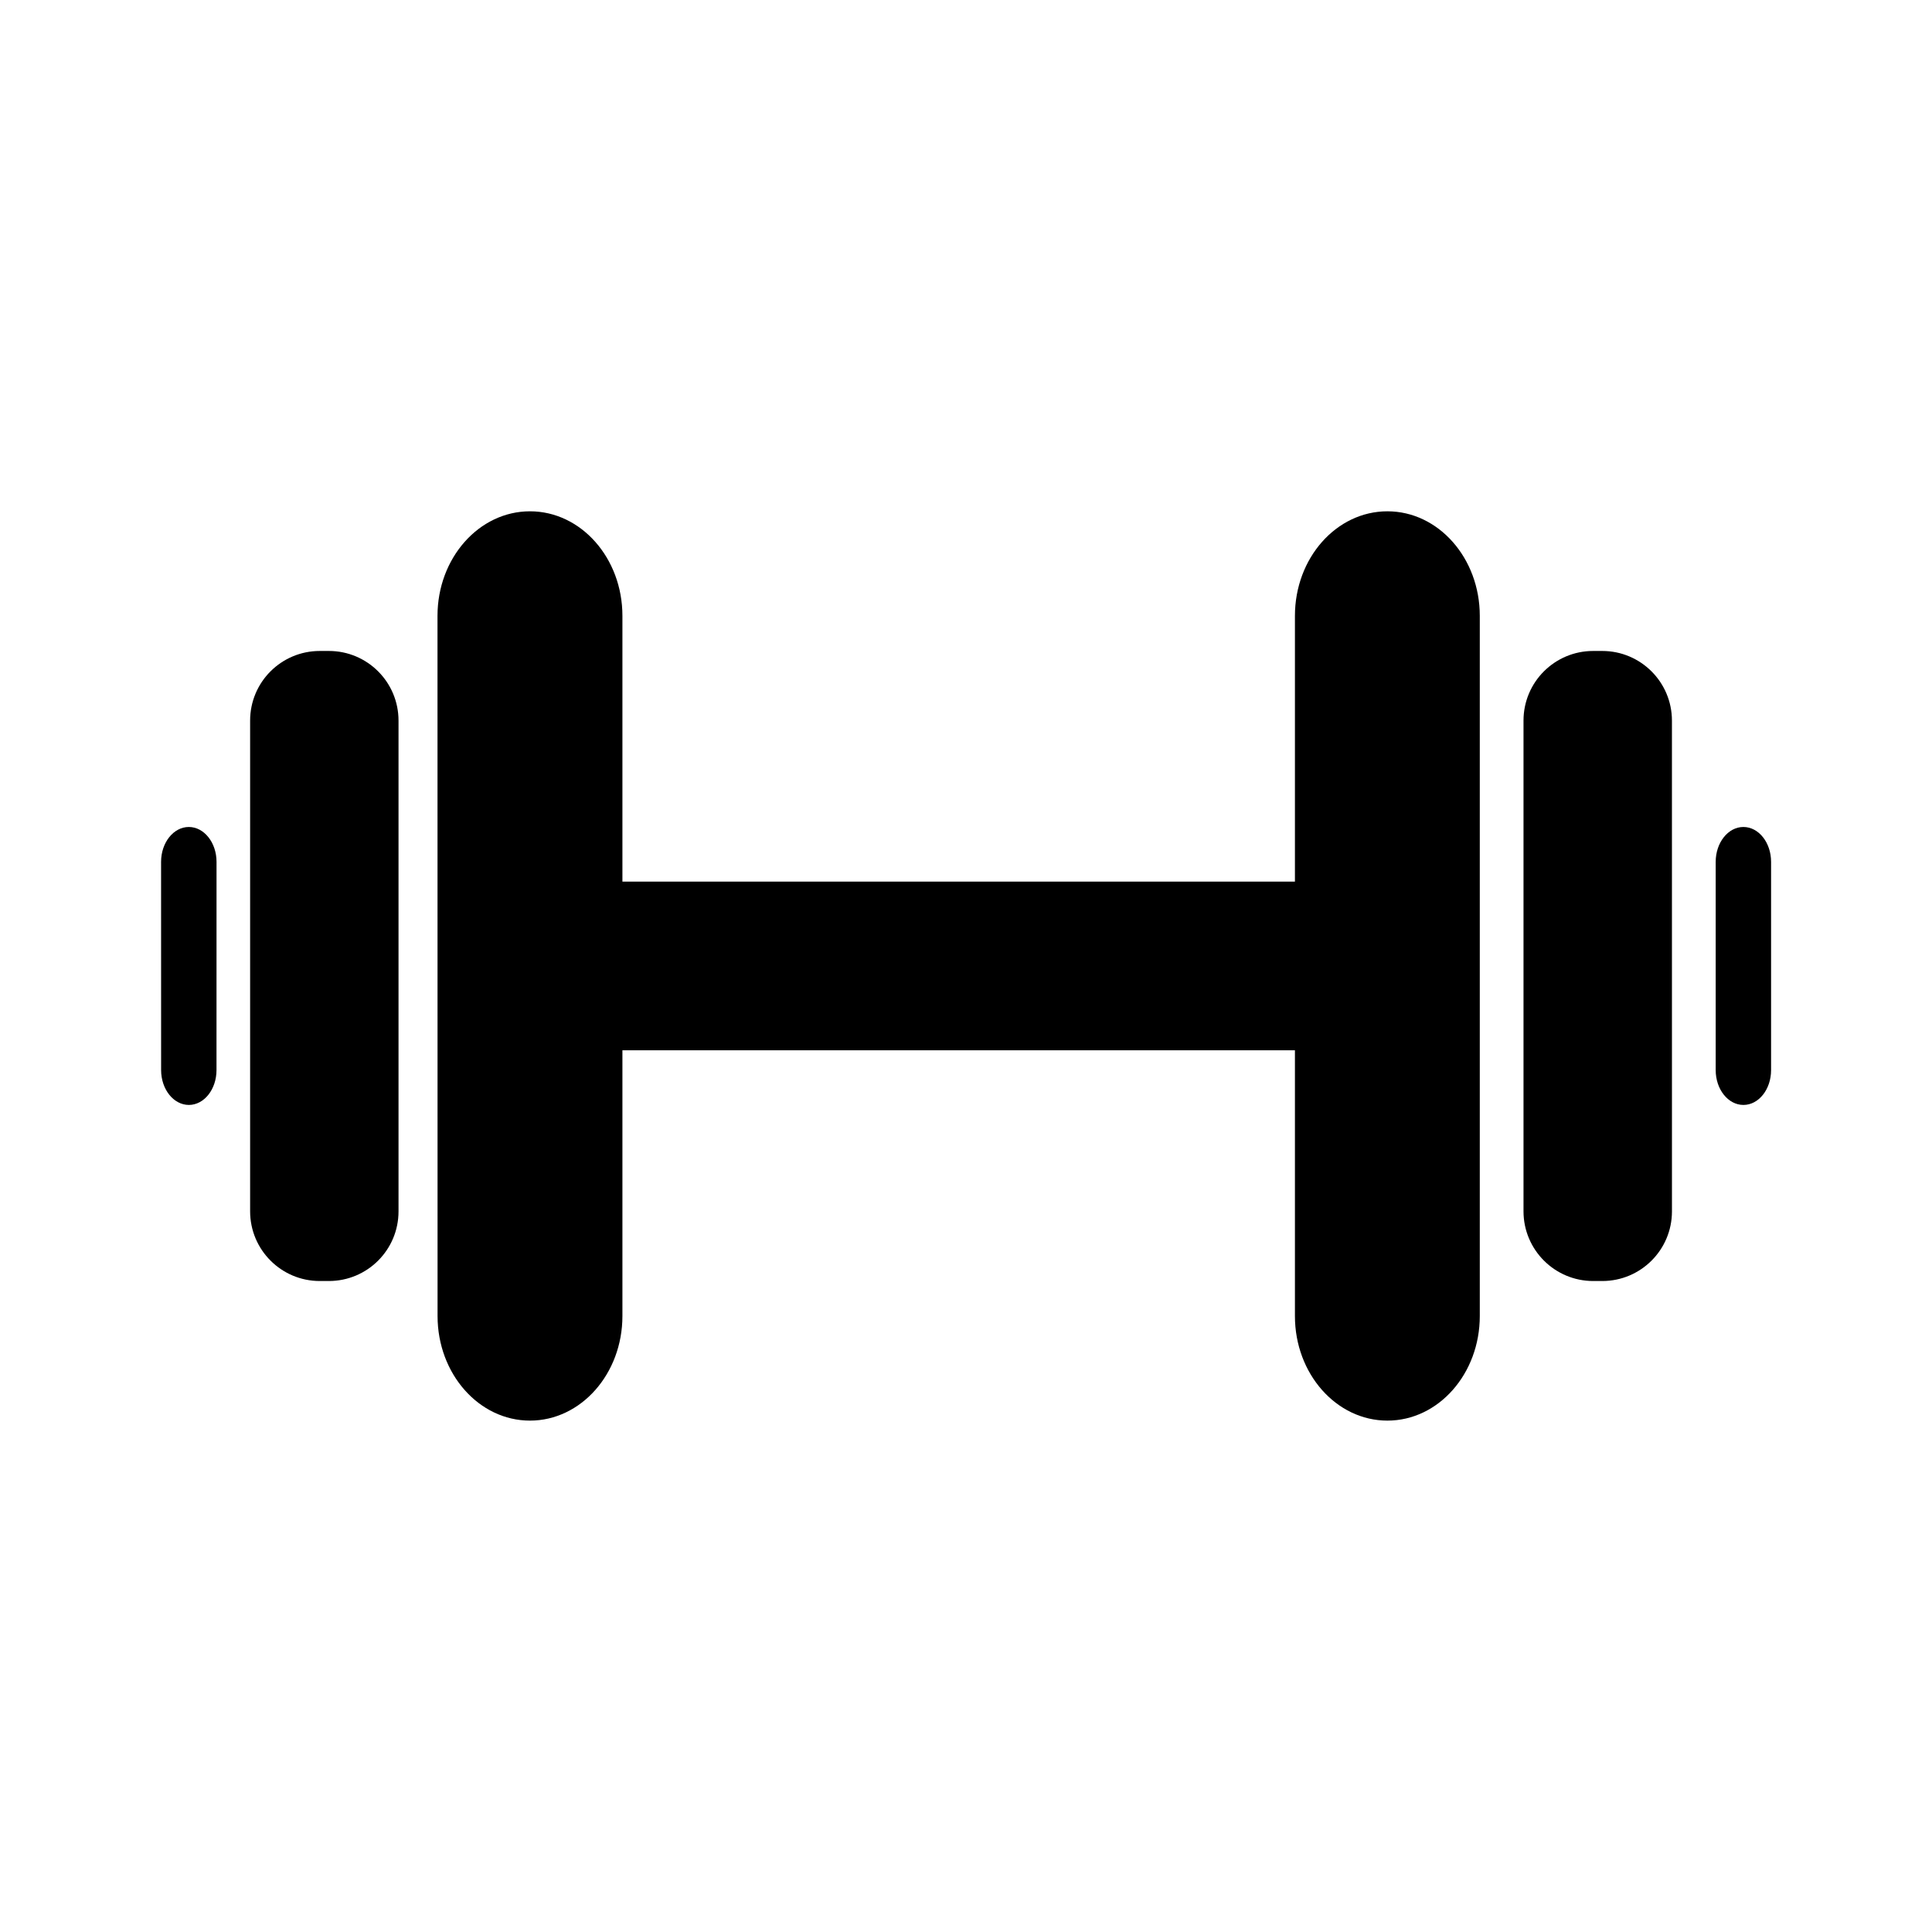
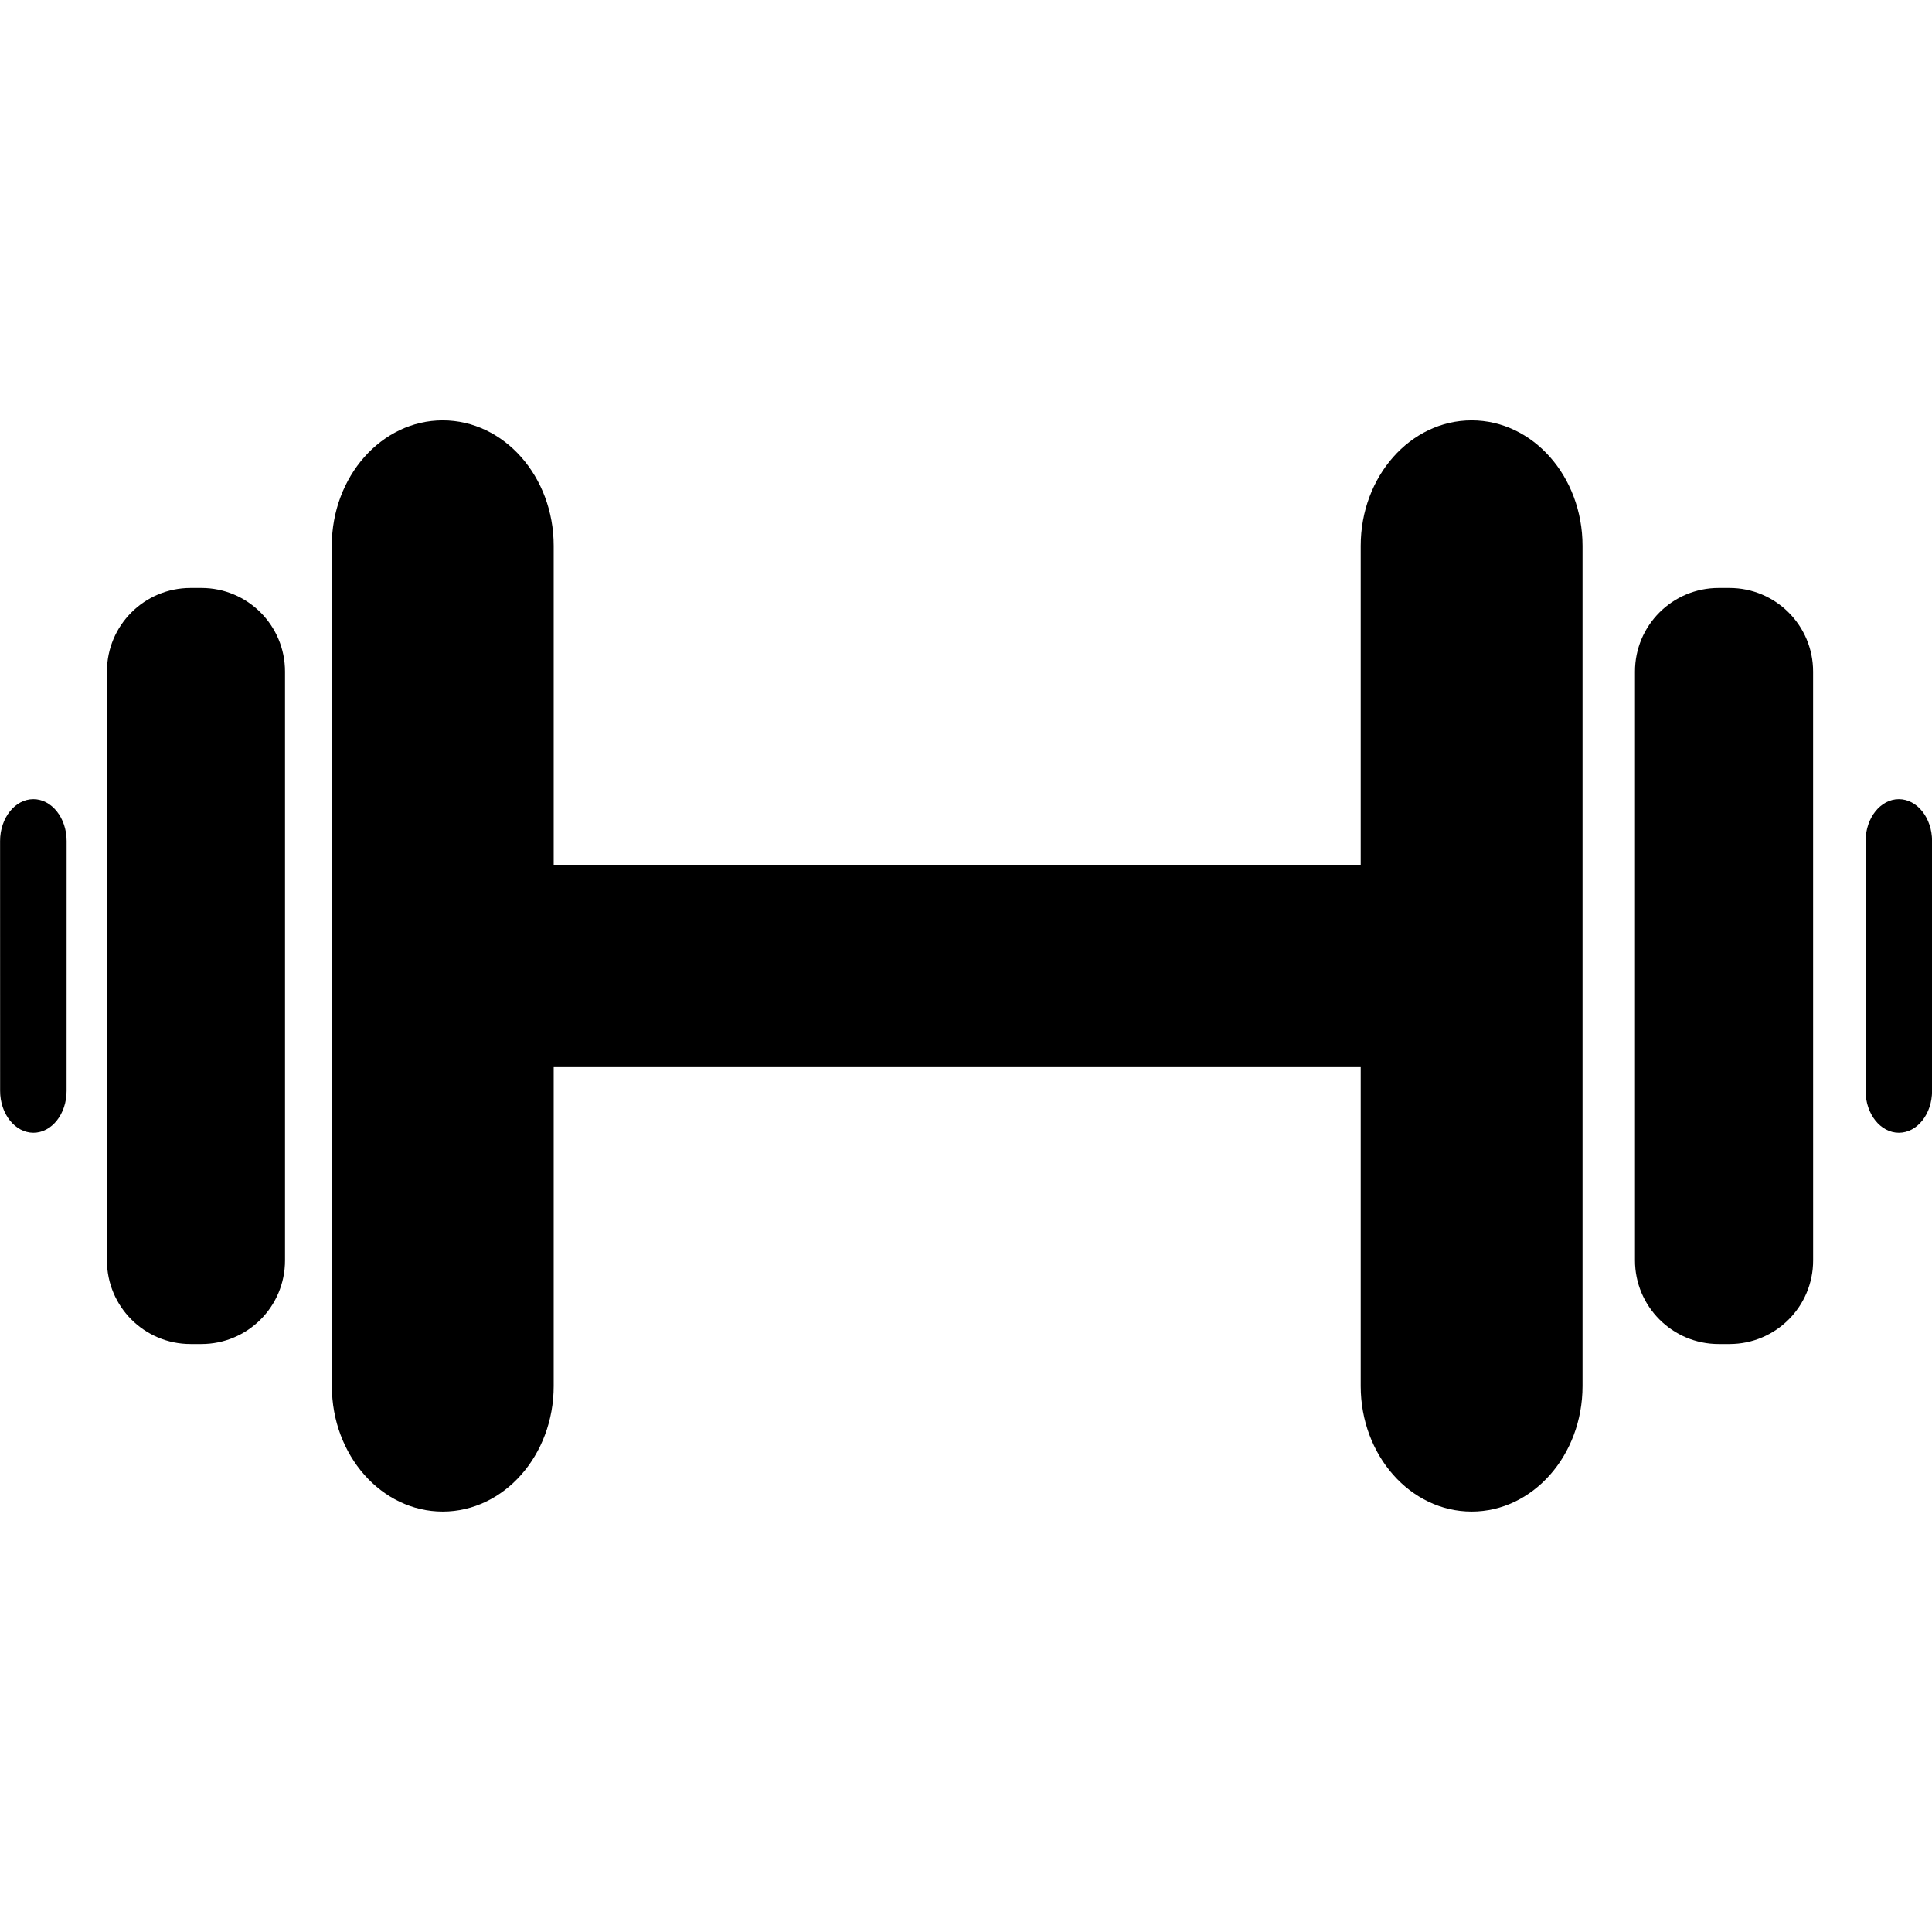
<svg xmlns="http://www.w3.org/2000/svg" width="100%" height="100%" viewBox="0 0 24 24" version="1.1" xml:space="preserve" style="fill-rule:evenodd;clip-rule:evenodd;stroke-linejoin:round;stroke-miterlimit:2;">
  <g transform="matrix(1,0,0,1,-930,-8)">
    <g transform="matrix(1.5,0,0,1.5,611.995,-455.418)">
-       <g transform="matrix(0.0266644,0,0,0.0266644,220.004,316.945)">
+       <g transform="matrix(0.0319972,0,0,0.0319972,220.004,316.945)">
        <g transform="matrix(1,0,0,1,-250.022,-250.022)">
          <g>
            <g>
              <path d="M491.445,206.857c-4.752,0 -8.605,4.857 -8.605,10.834l0,64.672c0,5.977 3.854,10.824 8.615,10.824c4.752,0 8.588,-4.848 8.588,-10.824l0,-64.682c0,-5.967 -3.846,-10.824 -8.598,-10.824Z" style="fill-rule:nonzero;" />
              <path d="M8.616,206.857c-4.752,0 -8.616,4.857 -8.616,10.834c0,16.601 0,48.071 0.01,64.653c0,5.977 3.854,10.824 8.606,10.844c4.753,0 8.597,-4.848 8.597,-10.824c0,-16.572 0,-48.081 0.01,-64.682c-0.001,-5.968 -3.854,-10.825 -8.607,-10.825Z" style="fill-rule:nonzero;" />
              <path d="M114.568,108.812c-15.854,0 -28.716,14.544 -28.716,32.474c0,54.354 0.01,163.137 0.02,217.471c0,17.93 12.842,32.473 28.697,32.473c15.855,0 28.716,-14.553 28.716,-32.473l0,-82.545l208.874,0l0,82.555c0,17.92 12.861,32.463 28.717,32.463c15.854,0 28.697,-14.553 28.697,-32.473l0,-217.471c0,-17.939 -12.844,-32.474 -28.697,-32.474c-15.855,0 -28.717,14.525 -28.717,32.474l0,82.543l-208.874,0l0,-82.553c0,-17.938 -12.852,-32.464 -28.717,-32.464Z" style="fill-rule:nonzero;" />
              <path d="M447.602,152.188l-2.811,-0c-11.945,-0 -21.641,9.668 -21.641,21.63l-0,152.406c-0,11.953 9.695,21.65 21.648,21.65l2.812,-0c11.953,-0 21.648,-9.668 21.648,-21.631c-0,-37.637 -0,-114.759 -0.008,-152.407c0.01,-11.961 -9.695,-21.648 -21.648,-21.648Z" style="fill-rule:nonzero;" />
              <path d="M52.116,152.188l-2.821,-0c-11.953,-0 -21.64,9.668 -21.64,21.63l0,152.406c0,11.963 9.687,21.65 21.64,21.65l2.811,-0c11.953,-0 21.64,-9.668 21.64,-21.631l0,-152.407c0.01,-11.961 -9.677,-21.648 -21.63,-21.648Z" style="fill-rule:nonzero;" />
            </g>
          </g>
        </g>
      </g>
    </g>
  </g>
</svg>
